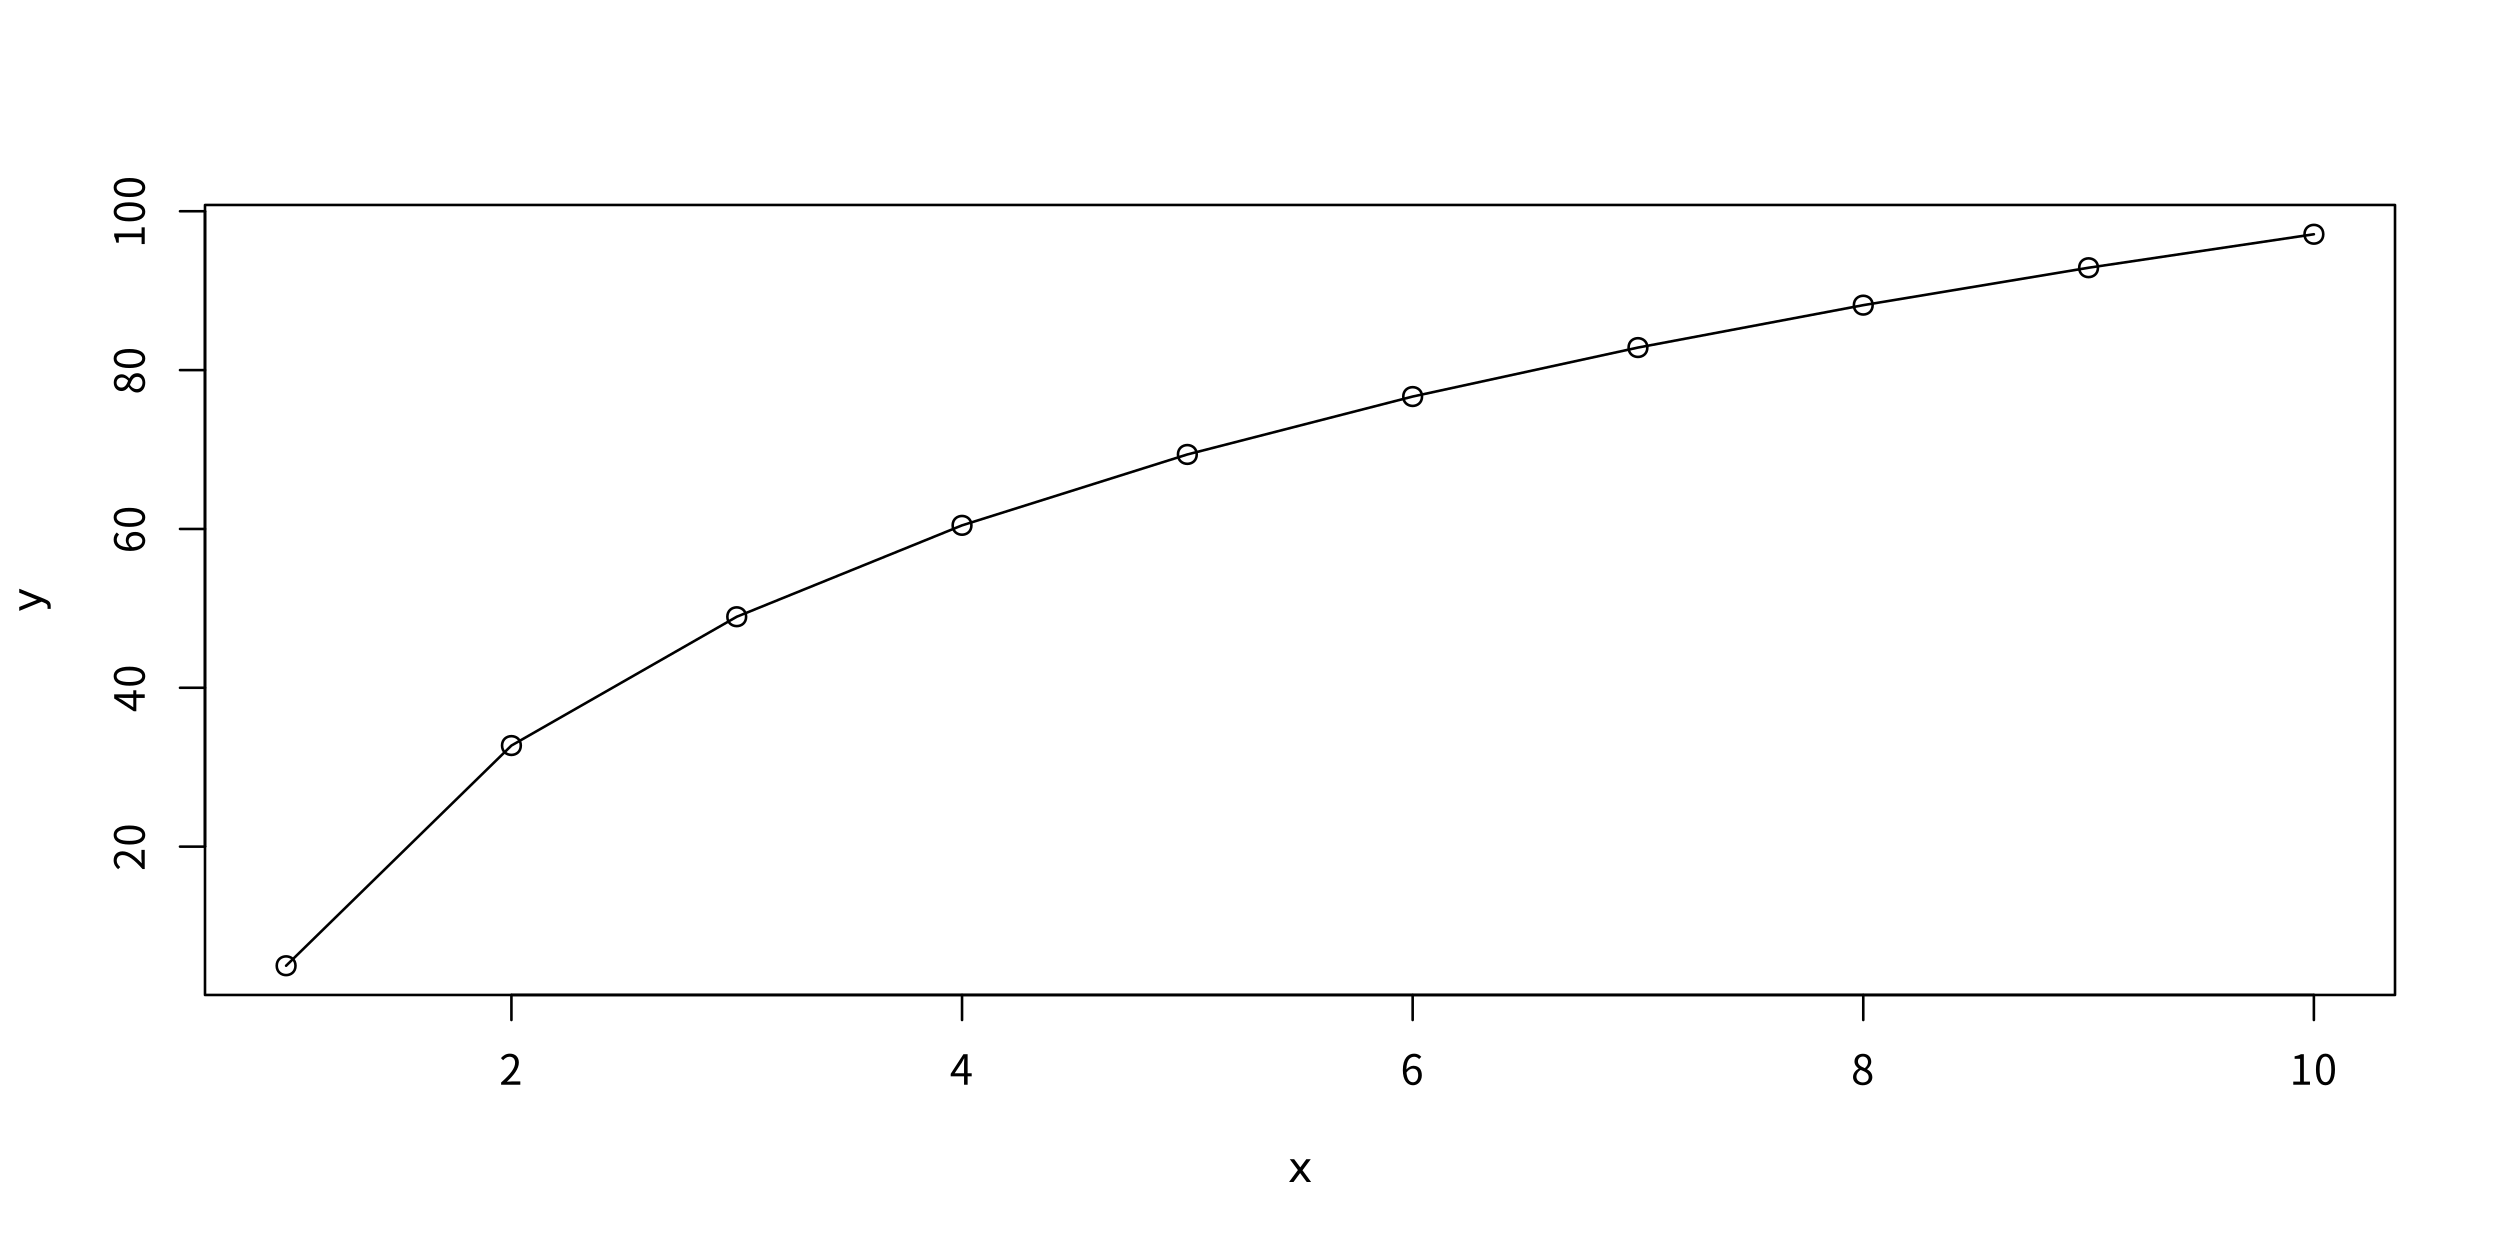
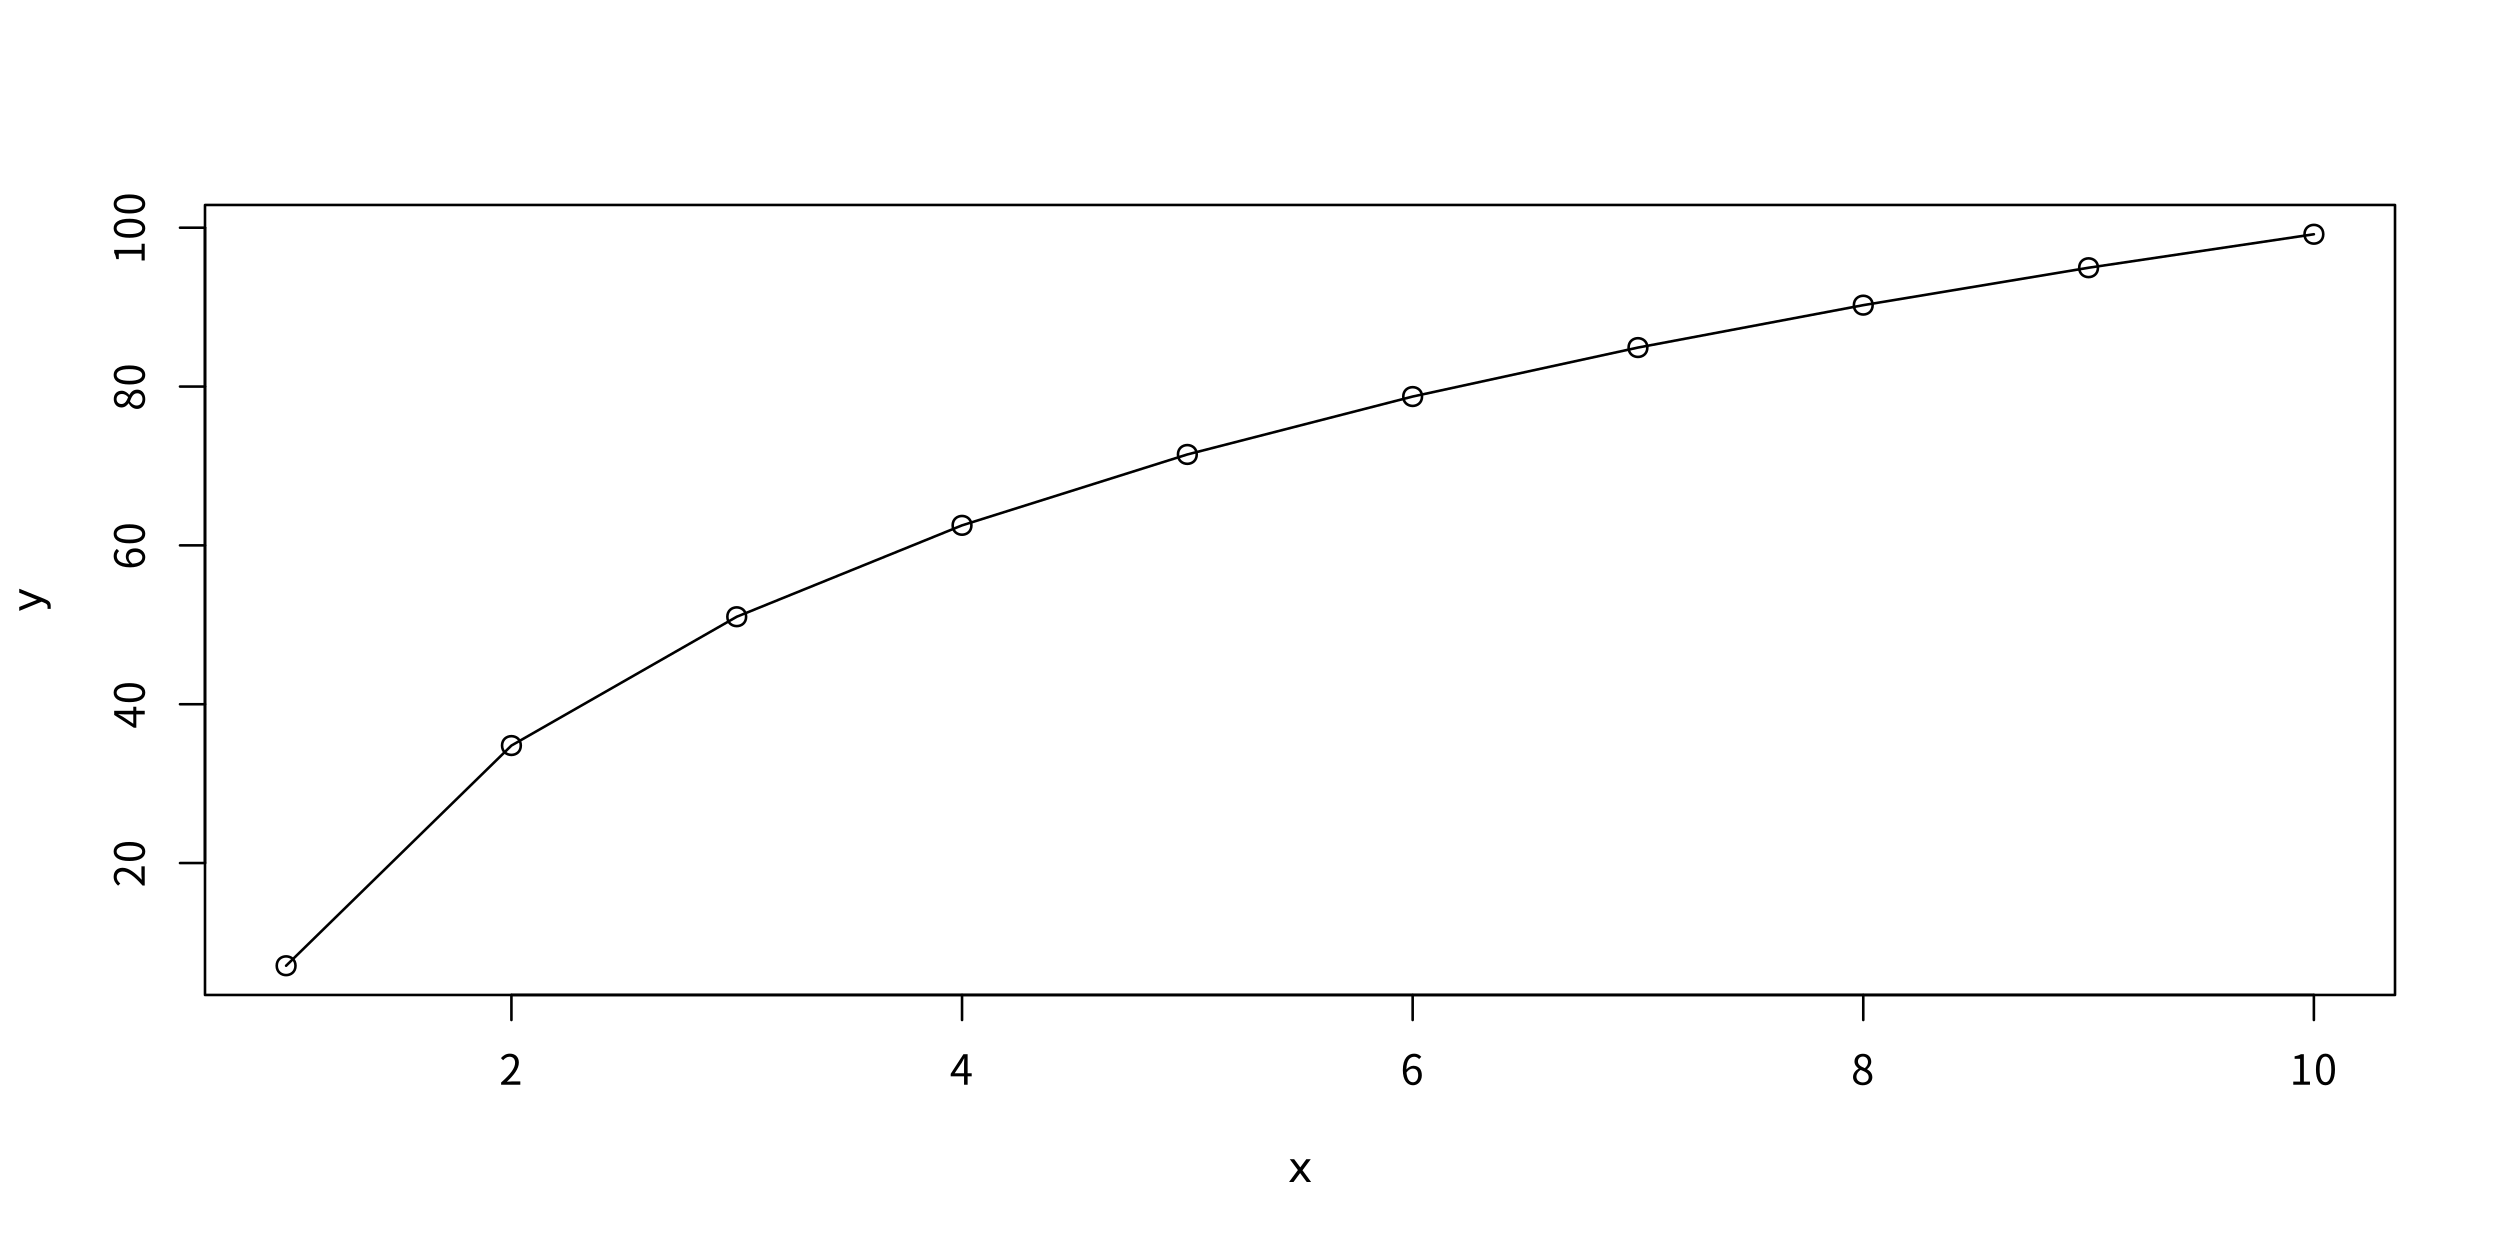
<svg xmlns="http://www.w3.org/2000/svg" xmlns:xlink="http://www.w3.org/1999/xlink" width="720pt" height="360pt" viewBox="0 0 720 360">
  <defs>
    <g>
      <g id="glyph-0-0">
        <path d="M 6.594 -6.562 L 4.219 -3.375 L 6.703 0 L 5.438 0 L 3.531 -2.578 L 1.625 0 L 0.344 0 L 2.891 -3.438 L 0.562 -6.562 L 1.828 -6.562 L 3.578 -4.219 L 5.312 -6.562 Z M 6.594 -6.562 " />
      </g>
      <g id="glyph-1-0">
        <path d="M 0.609 -3.859 C 1.391 -3.555 1.898 -3.258 2.141 -2.969 C 2.379 -2.676 2.5 -2.289 2.5 -1.812 L 2.5 -0.953 L 1.594 -0.953 L 1.594 -1.578 C 1.594 -1.879 1.52 -2.109 1.375 -2.266 C 1.238 -2.43 0.91 -2.613 0.391 -2.812 L -0.109 -3.016 L -6.562 -0.359 L -6.562 -1.5 L -1.438 -3.547 L -6.562 -5.609 L -6.562 -6.75 Z M 0.609 -3.859 " />
      </g>
      <g id="glyph-2-0">
        <path d="M 0.531 0 L 6.062 0 L 6.062 -0.953 L 3.625 -0.953 C 3.188 -0.953 2.641 -0.906 2.188 -0.859 C 4.25 -2.812 5.641 -4.609 5.641 -6.375 C 5.641 -7.938 4.641 -8.953 3.078 -8.953 C 1.953 -8.953 1.188 -8.453 0.484 -7.672 L 1.109 -7.047 C 1.609 -7.625 2.219 -8.062 2.938 -8.062 C 4.031 -8.062 4.562 -7.328 4.562 -6.328 C 4.562 -4.812 3.281 -3.062 0.531 -0.641 Z M 0.531 0 " />
      </g>
      <g id="glyph-2-1">
        <path d="M 4.078 0 L 5.109 0 L 5.109 -2.422 L 6.281 -2.422 L 6.281 -3.297 L 5.109 -3.297 L 5.109 -8.797 L 3.906 -8.797 L 0.234 -3.141 L 0.234 -2.422 L 4.078 -2.422 Z M 4.078 -3.297 L 1.375 -3.297 L 3.391 -6.297 C 3.641 -6.734 3.875 -7.172 4.094 -7.594 L 4.141 -7.594 C 4.109 -7.156 4.078 -6.438 4.078 -6 Z M 4.078 -3.297 " />
      </g>
      <g id="glyph-2-2">
        <path d="M 3.609 0.156 C 4.984 0.156 6.141 -1 6.141 -2.703 C 6.141 -4.547 5.188 -5.453 3.703 -5.453 C 3.016 -5.453 2.25 -5.062 1.703 -4.406 C 1.75 -7.125 2.75 -8.047 3.969 -8.047 C 4.5 -8.047 5.031 -7.781 5.359 -7.375 L 5.984 -8.047 C 5.5 -8.578 4.844 -8.953 3.922 -8.953 C 2.219 -8.953 0.672 -7.641 0.672 -4.203 C 0.672 -1.297 1.938 0.156 3.609 0.156 Z M 1.734 -3.531 C 2.297 -4.344 2.969 -4.641 3.516 -4.641 C 4.578 -4.641 5.094 -3.891 5.094 -2.703 C 5.094 -1.5 4.453 -0.703 3.609 -0.703 C 2.516 -0.703 1.844 -1.703 1.734 -3.531 Z M 1.734 -3.531 " />
      </g>
      <g id="glyph-2-3">
        <path d="M 3.359 0.156 C 5 0.156 6.109 -0.844 6.109 -2.109 C 6.109 -3.328 5.406 -3.984 4.625 -4.422 L 4.625 -4.484 C 5.141 -4.891 5.797 -5.688 5.797 -6.609 C 5.797 -7.969 4.891 -8.922 3.391 -8.922 C 2.016 -8.922 0.969 -8.031 0.969 -6.703 C 0.969 -5.766 1.531 -5.109 2.156 -4.672 L 2.156 -4.625 C 1.359 -4.188 0.547 -3.359 0.547 -2.188 C 0.547 -0.828 1.734 0.156 3.359 0.156 Z M 3.953 -4.781 C 2.922 -5.188 1.969 -5.656 1.969 -6.703 C 1.969 -7.547 2.562 -8.109 3.375 -8.109 C 4.312 -8.109 4.859 -7.422 4.859 -6.547 C 4.859 -5.906 4.547 -5.297 3.953 -4.781 Z M 3.375 -0.656 C 2.312 -0.656 1.531 -1.344 1.531 -2.281 C 1.531 -3.125 2.031 -3.812 2.734 -4.266 C 3.984 -3.766 5.062 -3.344 5.062 -2.141 C 5.062 -1.266 4.391 -0.656 3.375 -0.656 Z M 3.375 -0.656 " />
      </g>
      <g id="glyph-2-4">
        <path d="M 1.062 0 L 5.875 0 L 5.875 -0.906 L 4.109 -0.906 L 4.109 -8.797 L 3.281 -8.797 C 2.797 -8.516 2.234 -8.312 1.453 -8.172 L 1.453 -7.469 L 3.031 -7.469 L 3.031 -0.906 L 1.062 -0.906 Z M 1.062 0 " />
      </g>
      <g id="glyph-2-5">
        <path d="M 3.344 0.156 C 5 0.156 6.078 -1.359 6.078 -4.422 C 6.078 -7.469 5 -8.953 3.344 -8.953 C 1.656 -8.953 0.594 -7.469 0.594 -4.422 C 0.594 -1.359 1.656 0.156 3.344 0.156 Z M 3.344 -0.734 C 2.344 -0.734 1.656 -1.844 1.656 -4.422 C 1.656 -7 2.344 -8.094 3.344 -8.094 C 4.328 -8.094 5.016 -7 5.016 -4.422 C 5.016 -1.844 4.328 -0.734 3.344 -0.734 Z M 3.344 -0.734 " />
      </g>
      <g id="glyph-3-0">
        <path d="M 0 -0.531 L 0 -6.062 L -0.953 -6.062 L -0.953 -3.625 C -0.953 -3.188 -0.906 -2.641 -0.859 -2.188 C -2.812 -4.25 -4.609 -5.641 -6.375 -5.641 C -7.938 -5.641 -8.953 -4.641 -8.953 -3.078 C -8.953 -1.953 -8.453 -1.188 -7.672 -0.484 L -7.047 -1.109 C -7.625 -1.609 -8.062 -2.219 -8.062 -2.938 C -8.062 -4.031 -7.328 -4.562 -6.328 -4.562 C -4.812 -4.562 -3.062 -3.281 -0.641 -0.531 Z M 0 -0.531 " />
      </g>
      <g id="glyph-3-1">
        <path d="M 0.156 -3.344 C 0.156 -5 -1.359 -6.078 -4.422 -6.078 C -7.469 -6.078 -8.953 -5 -8.953 -3.344 C -8.953 -1.656 -7.469 -0.594 -4.422 -0.594 C -1.359 -0.594 0.156 -1.656 0.156 -3.344 Z M -0.734 -3.344 C -0.734 -2.344 -1.844 -1.656 -4.422 -1.656 C -7 -1.656 -8.094 -2.344 -8.094 -3.344 C -8.094 -4.328 -7 -5.016 -4.422 -5.016 C -1.844 -5.016 -0.734 -4.328 -0.734 -3.344 Z M -0.734 -3.344 " />
      </g>
      <g id="glyph-3-2">
        <path d="M 0 -4.078 L 0 -5.109 L -2.422 -5.109 L -2.422 -6.281 L -3.297 -6.281 L -3.297 -5.109 L -8.797 -5.109 L -8.797 -3.906 L -3.141 -0.234 L -2.422 -0.234 L -2.422 -4.078 Z M -3.297 -4.078 L -3.297 -1.375 L -6.297 -3.391 C -6.734 -3.641 -7.172 -3.875 -7.594 -4.094 L -7.594 -4.141 C -7.156 -4.109 -6.438 -4.078 -6 -4.078 Z M -3.297 -4.078 " />
      </g>
      <g id="glyph-3-3">
        <path d="M 0.156 -3.609 C 0.156 -4.984 -1 -6.141 -2.703 -6.141 C -4.547 -6.141 -5.453 -5.188 -5.453 -3.703 C -5.453 -3.016 -5.062 -2.25 -4.406 -1.703 C -7.125 -1.75 -8.047 -2.75 -8.047 -3.969 C -8.047 -4.5 -7.781 -5.031 -7.375 -5.359 L -8.047 -5.984 C -8.578 -5.5 -8.953 -4.844 -8.953 -3.922 C -8.953 -2.219 -7.641 -0.672 -4.203 -0.672 C -1.297 -0.672 0.156 -1.938 0.156 -3.609 Z M -3.531 -1.734 C -4.344 -2.297 -4.641 -2.969 -4.641 -3.516 C -4.641 -4.578 -3.891 -5.094 -2.703 -5.094 C -1.5 -5.094 -0.703 -4.453 -0.703 -3.609 C -0.703 -2.516 -1.703 -1.844 -3.531 -1.734 Z M -3.531 -1.734 " />
      </g>
      <g id="glyph-3-4">
        <path d="M 0.156 -3.359 C 0.156 -5 -0.844 -6.109 -2.109 -6.109 C -3.328 -6.109 -3.984 -5.406 -4.422 -4.625 L -4.484 -4.625 C -4.891 -5.141 -5.688 -5.797 -6.609 -5.797 C -7.969 -5.797 -8.922 -4.891 -8.922 -3.391 C -8.922 -2.016 -8.031 -0.969 -6.703 -0.969 C -5.766 -0.969 -5.109 -1.531 -4.672 -2.156 L -4.625 -2.156 C -4.188 -1.359 -3.359 -0.547 -2.188 -0.547 C -0.828 -0.547 0.156 -1.734 0.156 -3.359 Z M -4.781 -3.953 C -5.188 -2.922 -5.656 -1.969 -6.703 -1.969 C -7.547 -1.969 -8.109 -2.562 -8.109 -3.375 C -8.109 -4.312 -7.422 -4.859 -6.547 -4.859 C -5.906 -4.859 -5.297 -4.547 -4.781 -3.953 Z M -0.656 -3.375 C -0.656 -2.312 -1.344 -1.531 -2.281 -1.531 C -3.125 -1.531 -3.812 -2.031 -4.266 -2.734 C -3.766 -3.984 -3.344 -5.062 -2.141 -5.062 C -1.266 -5.062 -0.656 -4.391 -0.656 -3.375 Z M -0.656 -3.375 " />
      </g>
      <g id="glyph-3-5">
        <path d="M 0 -1.062 L 0 -5.875 L -0.906 -5.875 L -0.906 -4.109 L -8.797 -4.109 L -8.797 -3.281 C -8.516 -2.797 -8.312 -2.234 -8.172 -1.453 L -7.469 -1.453 L -7.469 -3.031 L -0.906 -3.031 L -0.906 -1.062 Z M 0 -1.062 " />
      </g>
    </g>
  </defs>
  <rect x="-72" y="-36" width="864" height="432" fill="rgb(100%, 100%, 100%)" fill-opacity="1" />
  <g fill="rgb(0%, 0%, 0%)" fill-opacity="1">
    <use xlink:href="#glyph-0-0" x="370.898" y="340.42" />
  </g>
  <g fill="rgb(0%, 0%, 0%)" fill-opacity="1">
    <use xlink:href="#glyph-1-0" x="12.1" y="176.301" />
  </g>
  <path fill="none" stroke-width="0.75" stroke-linecap="round" stroke-linejoin="round" stroke="rgb(0%, 0%, 0%)" stroke-opacity="1" stroke-miterlimit="10" d="M 147.289 286.559 L 666.398 286.559 " />
  <path fill="none" stroke-width="0.75" stroke-linecap="round" stroke-linejoin="round" stroke="rgb(0%, 0%, 0%)" stroke-opacity="1" stroke-miterlimit="10" d="M 147.289 286.559 L 147.289 293.762 " />
  <path fill="none" stroke-width="0.75" stroke-linecap="round" stroke-linejoin="round" stroke="rgb(0%, 0%, 0%)" stroke-opacity="1" stroke-miterlimit="10" d="M 277.066 286.559 L 277.066 293.762 " />
  <path fill="none" stroke-width="0.75" stroke-linecap="round" stroke-linejoin="round" stroke="rgb(0%, 0%, 0%)" stroke-opacity="1" stroke-miterlimit="10" d="M 406.844 286.559 L 406.844 293.762 " />
  <path fill="none" stroke-width="0.75" stroke-linecap="round" stroke-linejoin="round" stroke="rgb(0%, 0%, 0%)" stroke-opacity="1" stroke-miterlimit="10" d="M 536.621 286.559 L 536.621 293.762 " />
  <path fill="none" stroke-width="0.75" stroke-linecap="round" stroke-linejoin="round" stroke="rgb(0%, 0%, 0%)" stroke-opacity="1" stroke-miterlimit="10" d="M 666.398 286.559 L 666.398 293.762 " />
  <g fill="rgb(0%, 0%, 0%)" fill-opacity="1">
    <use xlink:href="#glyph-2-0" x="143.789" y="312.4" />
  </g>
  <g fill="rgb(0%, 0%, 0%)" fill-opacity="1">
    <use xlink:href="#glyph-2-1" x="273.566" y="312.4" />
  </g>
  <g fill="rgb(0%, 0%, 0%)" fill-opacity="1">
    <use xlink:href="#glyph-2-2" x="403.344" y="312.4" />
  </g>
  <g fill="rgb(0%, 0%, 0%)" fill-opacity="1">
    <use xlink:href="#glyph-2-3" x="533.121" y="312.4" />
  </g>
  <g fill="rgb(0%, 0%, 0%)" fill-opacity="1">
    <use xlink:href="#glyph-2-4" x="659.398" y="312.4" />
    <use xlink:href="#glyph-2-5" x="666.398" y="312.4" />
  </g>
-   <path fill="none" stroke-width="0.75" stroke-linecap="round" stroke-linejoin="round" stroke="rgb(0%, 0%, 0%)" stroke-opacity="1" stroke-miterlimit="10" d="M 59.039 243.824 L 59.039 60.844 " />
-   <path fill="none" stroke-width="0.75" stroke-linecap="round" stroke-linejoin="round" stroke="rgb(0%, 0%, 0%)" stroke-opacity="1" stroke-miterlimit="10" d="M 59.039 243.824 L 51.84 243.824 " />
-   <path fill="none" stroke-width="0.75" stroke-linecap="round" stroke-linejoin="round" stroke="rgb(0%, 0%, 0%)" stroke-opacity="1" stroke-miterlimit="10" d="M 59.039 198.082 L 51.84 198.082 " />
-   <path fill="none" stroke-width="0.75" stroke-linecap="round" stroke-linejoin="round" stroke="rgb(0%, 0%, 0%)" stroke-opacity="1" stroke-miterlimit="10" d="M 59.039 152.336 L 51.84 152.336 " />
-   <path fill="none" stroke-width="0.75" stroke-linecap="round" stroke-linejoin="round" stroke="rgb(0%, 0%, 0%)" stroke-opacity="1" stroke-miterlimit="10" d="M 59.039 106.59 L 51.84 106.59 " />
-   <path fill="none" stroke-width="0.75" stroke-linecap="round" stroke-linejoin="round" stroke="rgb(0%, 0%, 0%)" stroke-opacity="1" stroke-miterlimit="10" d="M 59.039 60.844 L 51.84 60.844 " />
+   <path fill="none" stroke-width="0.75" stroke-linecap="round" stroke-linejoin="round" stroke="rgb(0%, 0%, 0%)" stroke-opacity="1" stroke-miterlimit="10" d="M 59.039 248.562 L 59.039 65.578 " />
+   <path fill="none" stroke-width="0.75" stroke-linecap="round" stroke-linejoin="round" stroke="rgb(0%, 0%, 0%)" stroke-opacity="1" stroke-miterlimit="10" d="M 59.039 248.562 L 51.84 248.562 " />
+   <path fill="none" stroke-width="0.75" stroke-linecap="round" stroke-linejoin="round" stroke="rgb(0%, 0%, 0%)" stroke-opacity="1" stroke-miterlimit="10" d="M 59.039 202.816 L 51.84 202.816 " />
+   <path fill="none" stroke-width="0.75" stroke-linecap="round" stroke-linejoin="round" stroke="rgb(0%, 0%, 0%)" stroke-opacity="1" stroke-miterlimit="10" d="M 59.039 157.07 L 51.84 157.07 " />
+   <path fill="none" stroke-width="0.75" stroke-linecap="round" stroke-linejoin="round" stroke="rgb(0%, 0%, 0%)" stroke-opacity="1" stroke-miterlimit="10" d="M 59.039 111.324 L 51.84 111.324 " />
+   <path fill="none" stroke-width="0.75" stroke-linecap="round" stroke-linejoin="round" stroke="rgb(0%, 0%, 0%)" stroke-opacity="1" stroke-miterlimit="10" d="M 59.039 65.578 L 51.84 65.578 " />
  <g fill="rgb(0%, 0%, 0%)" fill-opacity="1">
-     <use xlink:href="#glyph-3-0" x="41.682" y="250.824" />
-     <use xlink:href="#glyph-3-1" x="41.682" y="243.824" />
+     <use xlink:href="#glyph-3-0" x="41.682" y="255.562" />
+     <use xlink:href="#glyph-3-1" x="41.682" y="248.562" />
  </g>
  <g fill="rgb(0%, 0%, 0%)" fill-opacity="1">
-     <use xlink:href="#glyph-3-2" x="41.682" y="205.082" />
-     <use xlink:href="#glyph-3-1" x="41.682" y="198.082" />
+     <use xlink:href="#glyph-3-2" x="41.682" y="209.816" />
+     <use xlink:href="#glyph-3-1" x="41.682" y="202.816" />
  </g>
  <g fill="rgb(0%, 0%, 0%)" fill-opacity="1">
-     <use xlink:href="#glyph-3-3" x="41.682" y="159.336" />
-     <use xlink:href="#glyph-3-1" x="41.682" y="152.336" />
+     <use xlink:href="#glyph-3-3" x="41.682" y="164.07" />
+     <use xlink:href="#glyph-3-1" x="41.682" y="157.07" />
  </g>
  <g fill="rgb(0%, 0%, 0%)" fill-opacity="1">
-     <use xlink:href="#glyph-3-4" x="41.682" y="113.59" />
-     <use xlink:href="#glyph-3-1" x="41.682" y="106.59" />
+     <use xlink:href="#glyph-3-4" x="41.682" y="118.324" />
+     <use xlink:href="#glyph-3-1" x="41.682" y="111.324" />
  </g>
  <g fill="rgb(0%, 0%, 0%)" fill-opacity="1">
-     <use xlink:href="#glyph-3-5" x="41.682" y="71.344" />
-     <use xlink:href="#glyph-3-1" x="41.682" y="64.344" />
-     <use xlink:href="#glyph-3-1" x="41.682" y="57.344" />
+     <use xlink:href="#glyph-3-5" x="41.682" y="76.078" />
+     <use xlink:href="#glyph-3-1" x="41.682" y="69.078" />
+     <use xlink:href="#glyph-3-1" x="41.682" y="62.078" />
  </g>
  <path fill="none" stroke-width="0.75" stroke-linecap="round" stroke-linejoin="round" stroke="rgb(0%, 0%, 0%)" stroke-opacity="1" stroke-miterlimit="10" d="M 59.039 286.559 L 689.762 286.559 L 689.762 59.039 L 59.039 59.039 Z M 59.039 286.559 " />
  <path fill="none" stroke-width="0.75" stroke-linecap="round" stroke-linejoin="round" stroke="rgb(0%, 0%, 0%)" stroke-opacity="1" stroke-miterlimit="10" d="M 82.398 278.133 L 147.289 214.715 L 212.18 177.621 L 277.066 151.301 L 341.957 130.883 L 406.844 114.203 L 471.734 100.098 L 536.621 87.883 L 601.512 77.105 L 666.398 67.465 " />
  <path fill="none" stroke-width="0.75" stroke-linecap="round" stroke-linejoin="round" stroke="rgb(0%, 0%, 0%)" stroke-opacity="1" stroke-miterlimit="10" d="M 85.102 278.133 C 85.102 281.734 79.699 281.734 79.699 278.133 C 79.699 274.535 85.102 274.535 85.102 278.133 " />
  <path fill="none" stroke-width="0.75" stroke-linecap="round" stroke-linejoin="round" stroke="rgb(0%, 0%, 0%)" stroke-opacity="1" stroke-miterlimit="10" d="M 149.988 214.715 C 149.988 218.316 144.59 218.316 144.59 214.715 C 144.59 211.117 149.988 211.117 149.988 214.715 " />
  <path fill="none" stroke-width="0.75" stroke-linecap="round" stroke-linejoin="round" stroke="rgb(0%, 0%, 0%)" stroke-opacity="1" stroke-miterlimit="10" d="M 214.879 177.621 C 214.879 181.219 209.477 181.219 209.477 177.621 C 209.477 174.02 214.879 174.02 214.879 177.621 " />
  <path fill="none" stroke-width="0.75" stroke-linecap="round" stroke-linejoin="round" stroke="rgb(0%, 0%, 0%)" stroke-opacity="1" stroke-miterlimit="10" d="M 279.766 151.301 C 279.766 154.898 274.367 154.898 274.367 151.301 C 274.367 147.699 279.766 147.699 279.766 151.301 " />
  <path fill="none" stroke-width="0.75" stroke-linecap="round" stroke-linejoin="round" stroke="rgb(0%, 0%, 0%)" stroke-opacity="1" stroke-miterlimit="10" d="M 344.656 130.883 C 344.656 134.484 339.254 134.484 339.254 130.883 C 339.254 127.285 344.656 127.285 344.656 130.883 " />
  <path fill="none" stroke-width="0.75" stroke-linecap="round" stroke-linejoin="round" stroke="rgb(0%, 0%, 0%)" stroke-opacity="1" stroke-miterlimit="10" d="M 409.543 114.203 C 409.543 117.805 404.145 117.805 404.145 114.203 C 404.145 110.602 409.543 110.602 409.543 114.203 " />
  <path fill="none" stroke-width="0.75" stroke-linecap="round" stroke-linejoin="round" stroke="rgb(0%, 0%, 0%)" stroke-opacity="1" stroke-miterlimit="10" d="M 474.434 100.098 C 474.434 103.699 469.035 103.699 469.035 100.098 C 469.035 96.5 474.434 96.5 474.434 100.098 " />
  <path fill="none" stroke-width="0.75" stroke-linecap="round" stroke-linejoin="round" stroke="rgb(0%, 0%, 0%)" stroke-opacity="1" stroke-miterlimit="10" d="M 539.32 87.883 C 539.32 91.48 533.922 91.48 533.922 87.883 C 533.922 84.281 539.32 84.281 539.32 87.883 " />
  <path fill="none" stroke-width="0.75" stroke-linecap="round" stroke-linejoin="round" stroke="rgb(0%, 0%, 0%)" stroke-opacity="1" stroke-miterlimit="10" d="M 604.211 77.105 C 604.211 80.707 598.812 80.707 598.812 77.105 C 598.812 73.508 604.211 73.508 604.211 77.105 " />
  <path fill="none" stroke-width="0.75" stroke-linecap="round" stroke-linejoin="round" stroke="rgb(0%, 0%, 0%)" stroke-opacity="1" stroke-miterlimit="10" d="M 669.102 67.465 C 669.102 71.066 663.699 71.066 663.699 67.465 C 663.699 63.867 669.102 63.867 669.102 67.465 " />
</svg>
